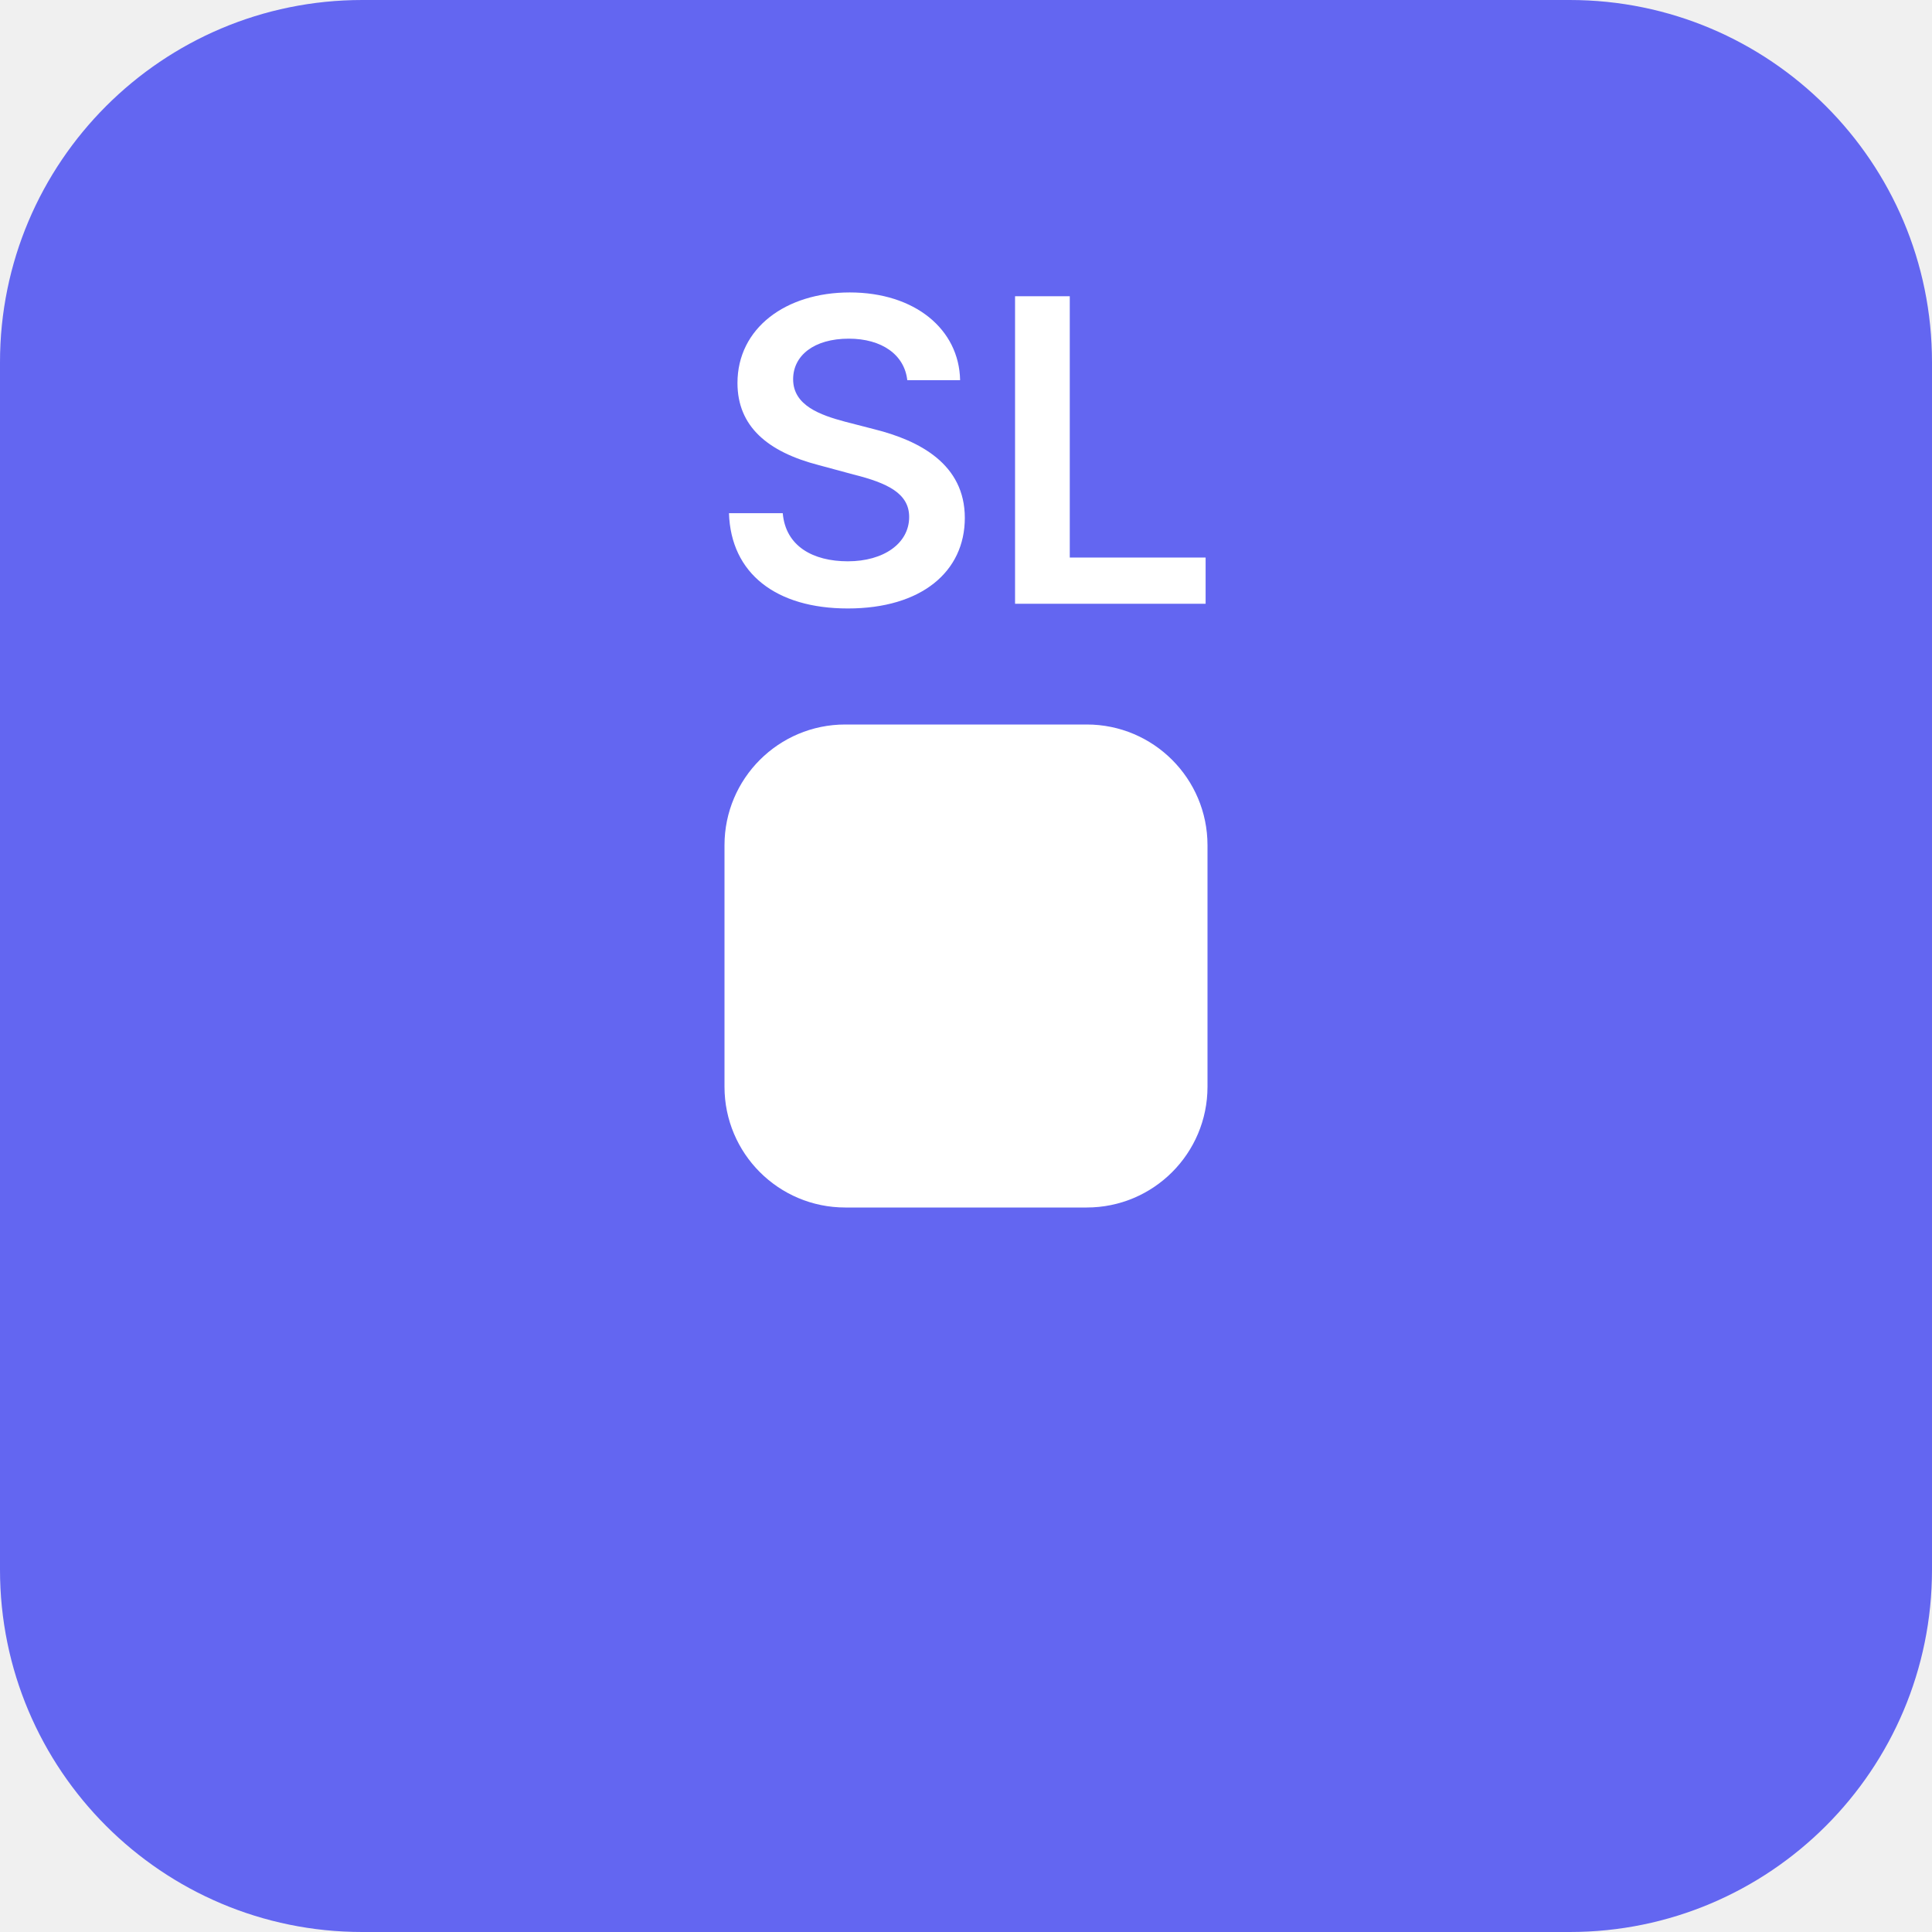
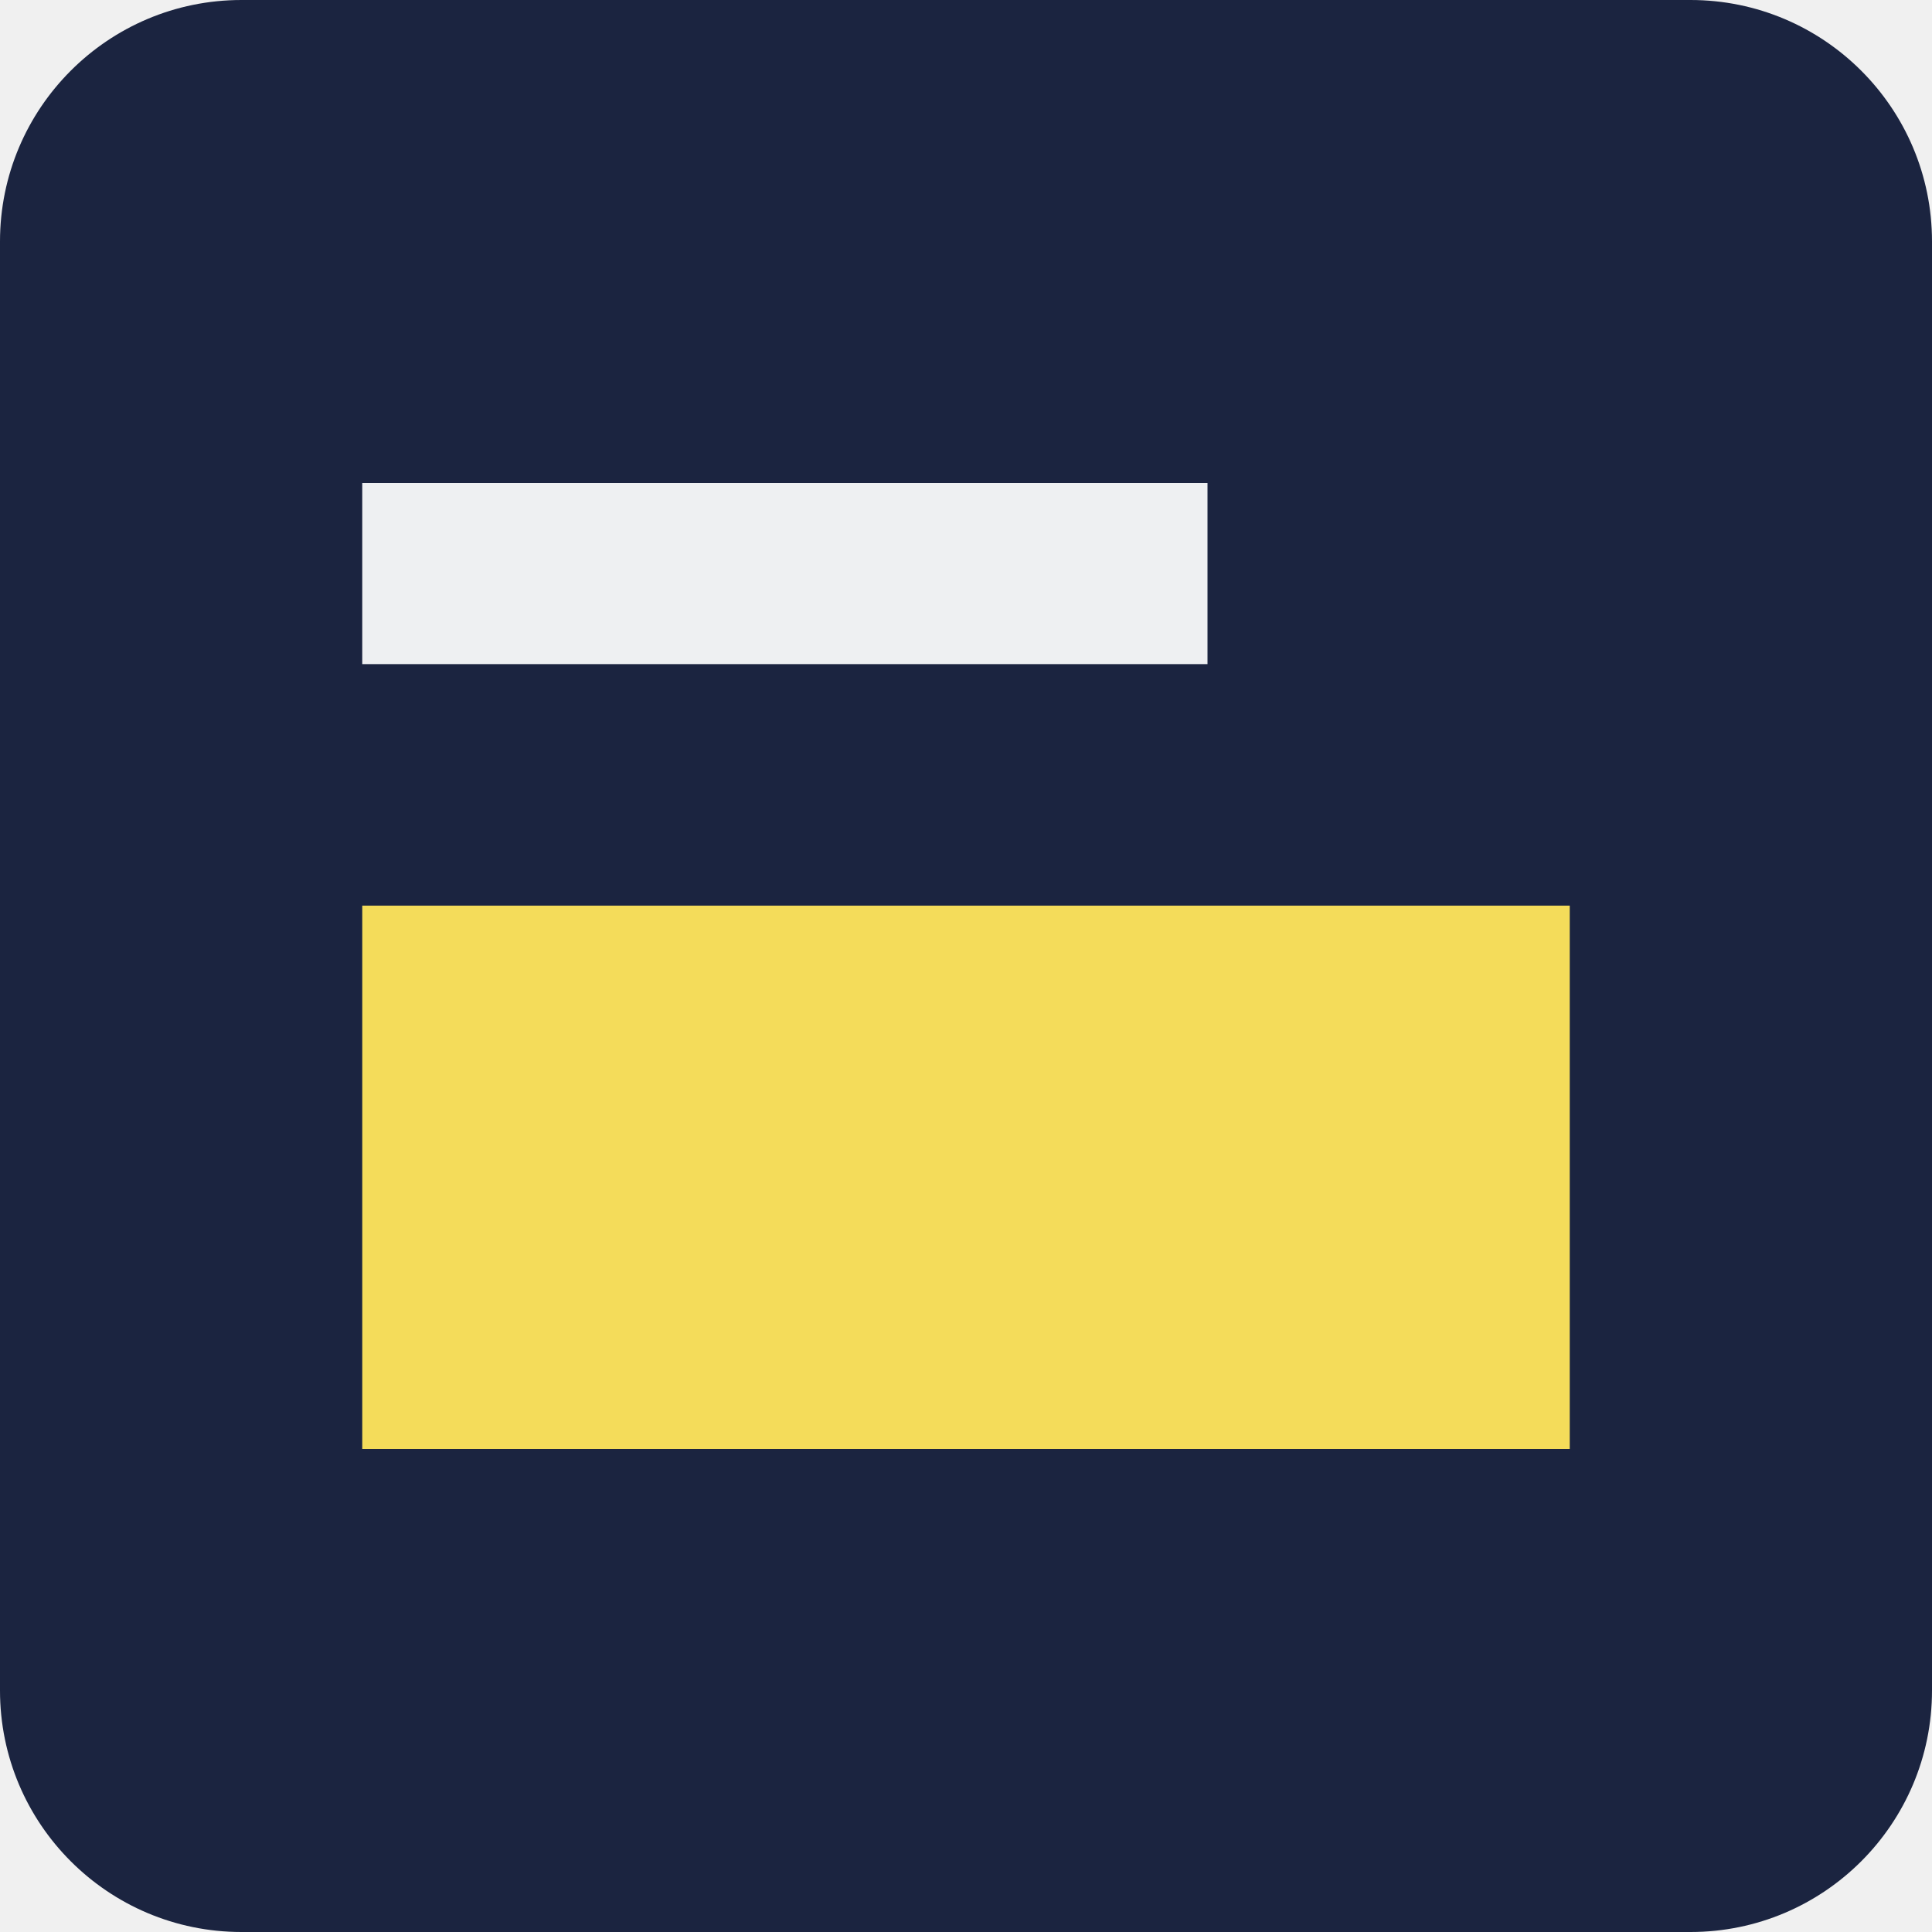
- <svg xmlns="http://www.w3.org/2000/svg" width="32" height="32" viewBox="0 0 32 32" fill="none">
-   <rect width="32" height="32" rx="6" fill="#6366f1" />
-   <rect x="12" y="12" width="8" height="8" rx="2" fill="white" />
-   <text x="16" y="10" font-family="Inter, sans-serif" font-size="7" font-weight="600" text-anchor="middle" fill="white">SL</text>
+ <svg xmlns="http://www.w3.org/2000/svg" width="32" height="32" viewBox="0 0 32 32">
+   <rect width="32" height="32" rx="4" fill="#1B2440" />
+   <rect x="6" y="8" width="14" height="3" fill="#EEF0F2" />
+   <rect x="6" y="15" width="20" height="9" fill="#F4DC5A" />
</svg>
